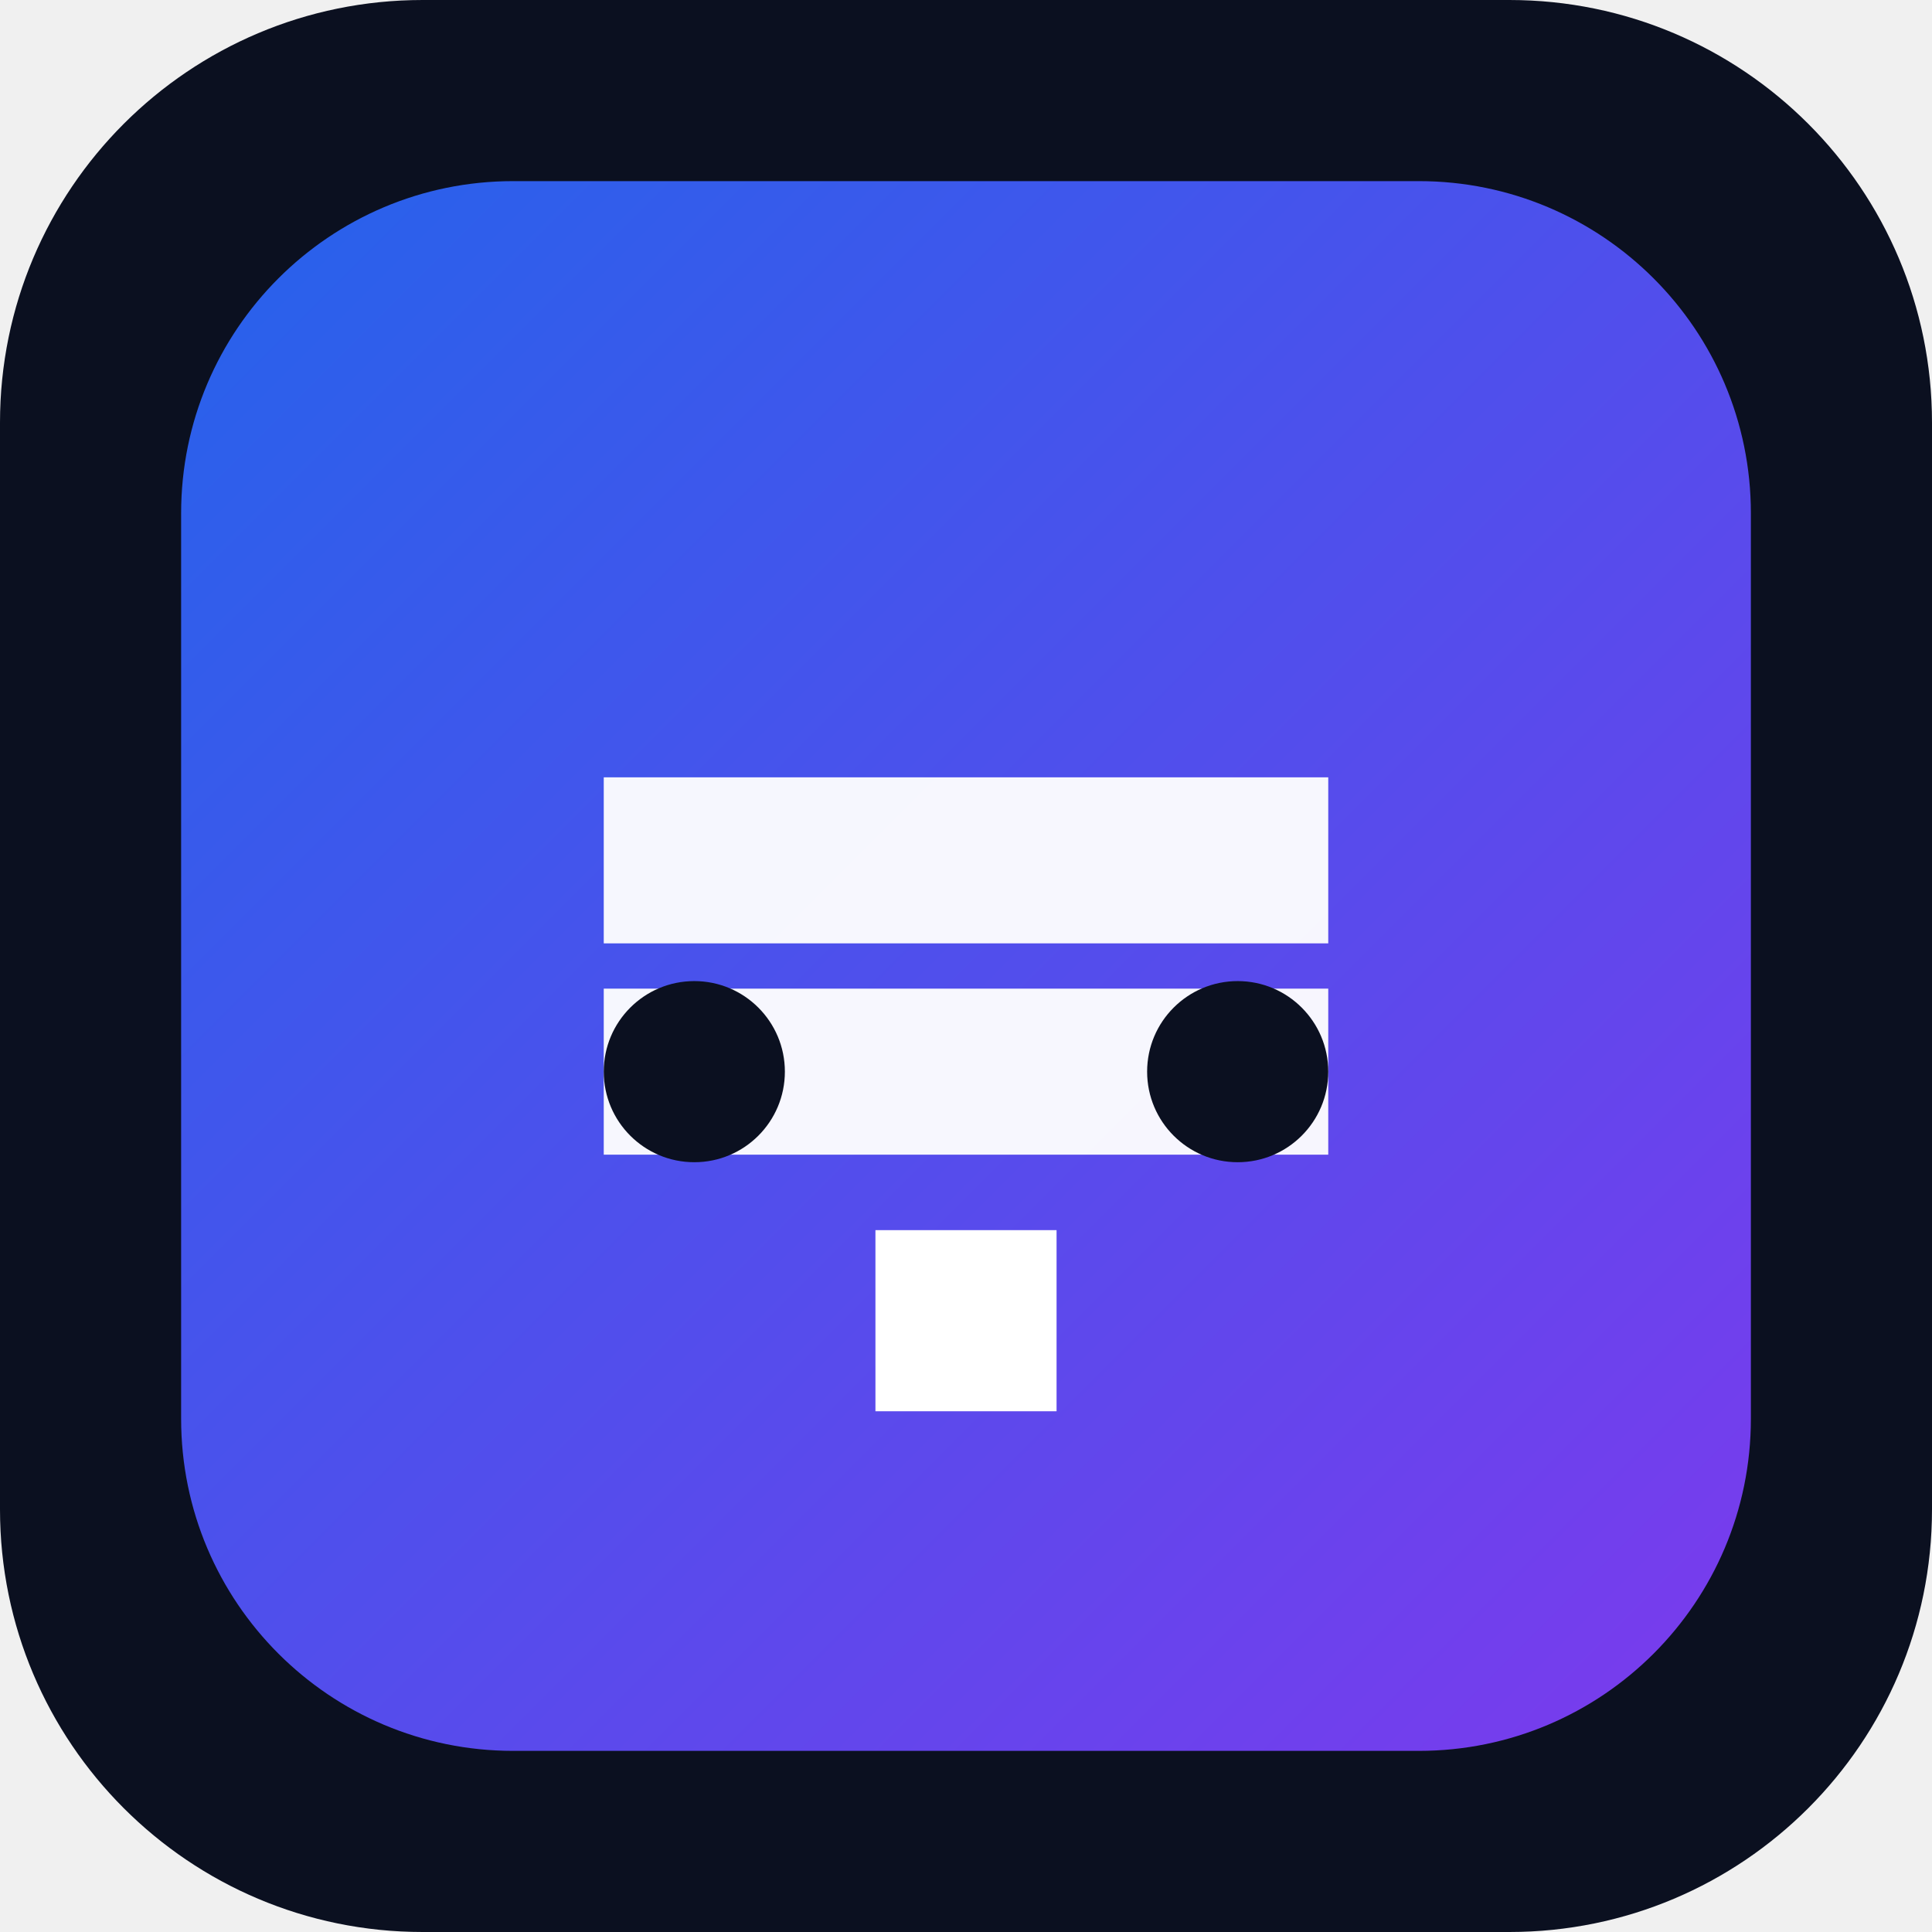
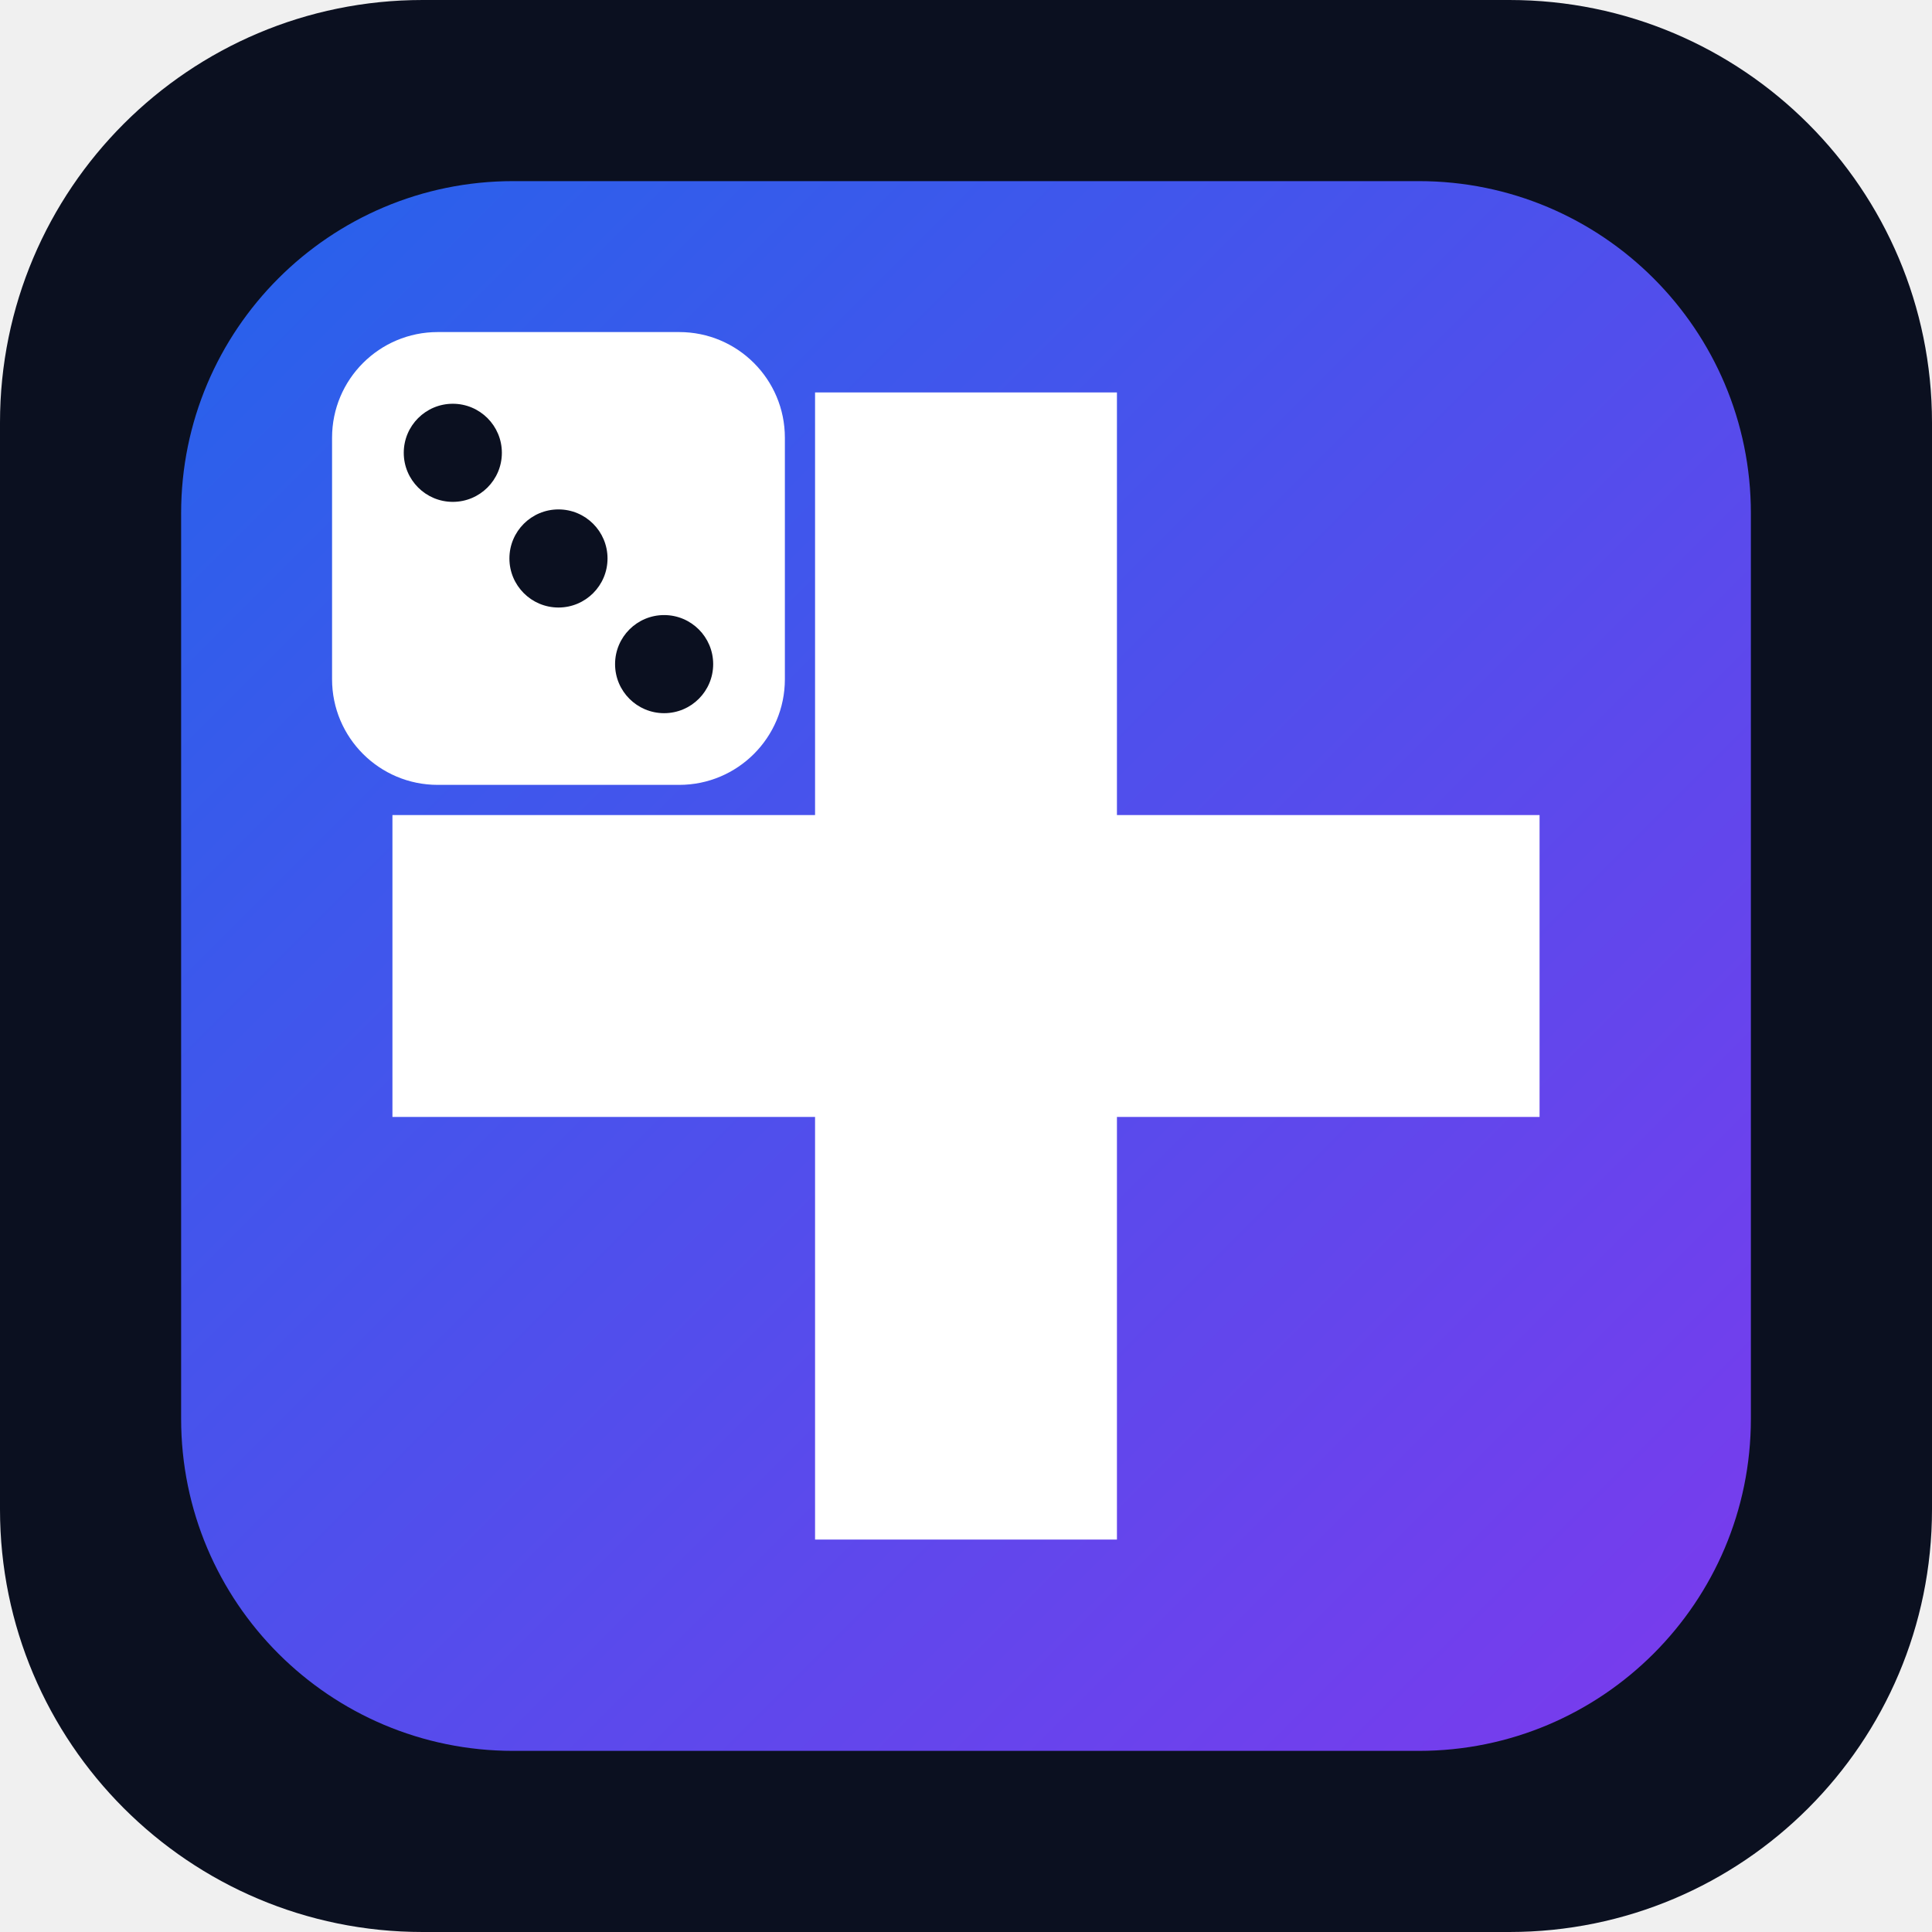
<svg xmlns="http://www.w3.org/2000/svg" viewBox="0 0 512 512">
  <defs>
    <linearGradient id="g" x1="0" y1="0" x2="1" y2="1">
      <stop stop-color="#2563eb" />
      <stop offset="1" stop-color="#7c3aed" />
    </linearGradient>
  </defs>
  <rect width="512" height="512" rx="112" fill="#0b1020" />
  <rect x="48" y="48" width="416" height="416" rx="88" fill="url(#g)" />
-   <path d="M160 206h192v44H160zm0 56h192v44H160z" fill="white" opacity=".95" />
-   <circle cx="184" cy="284" r="24" fill="#0b1020" />
-   <circle cx="328" cy="284" r="24" fill="#0b1020" />
-   <path d="M232 326h48v48h-48z" fill="white" />
+   <path d="M216 104h80v112h112v80H296v112h-80V296H104v-80h112z" fill="#fff" />
+   <rect x="88" y="88" width="120" height="120" rx="28" fill="#fff" />
+   <circle cx="120" cy="120" r="13" fill="#0b1020" />
+   <circle cx="148" cy="148" r="13" fill="#0b1020" />
+   <circle cx="176" cy="176" r="13" fill="#0b1020" />
</svg>
